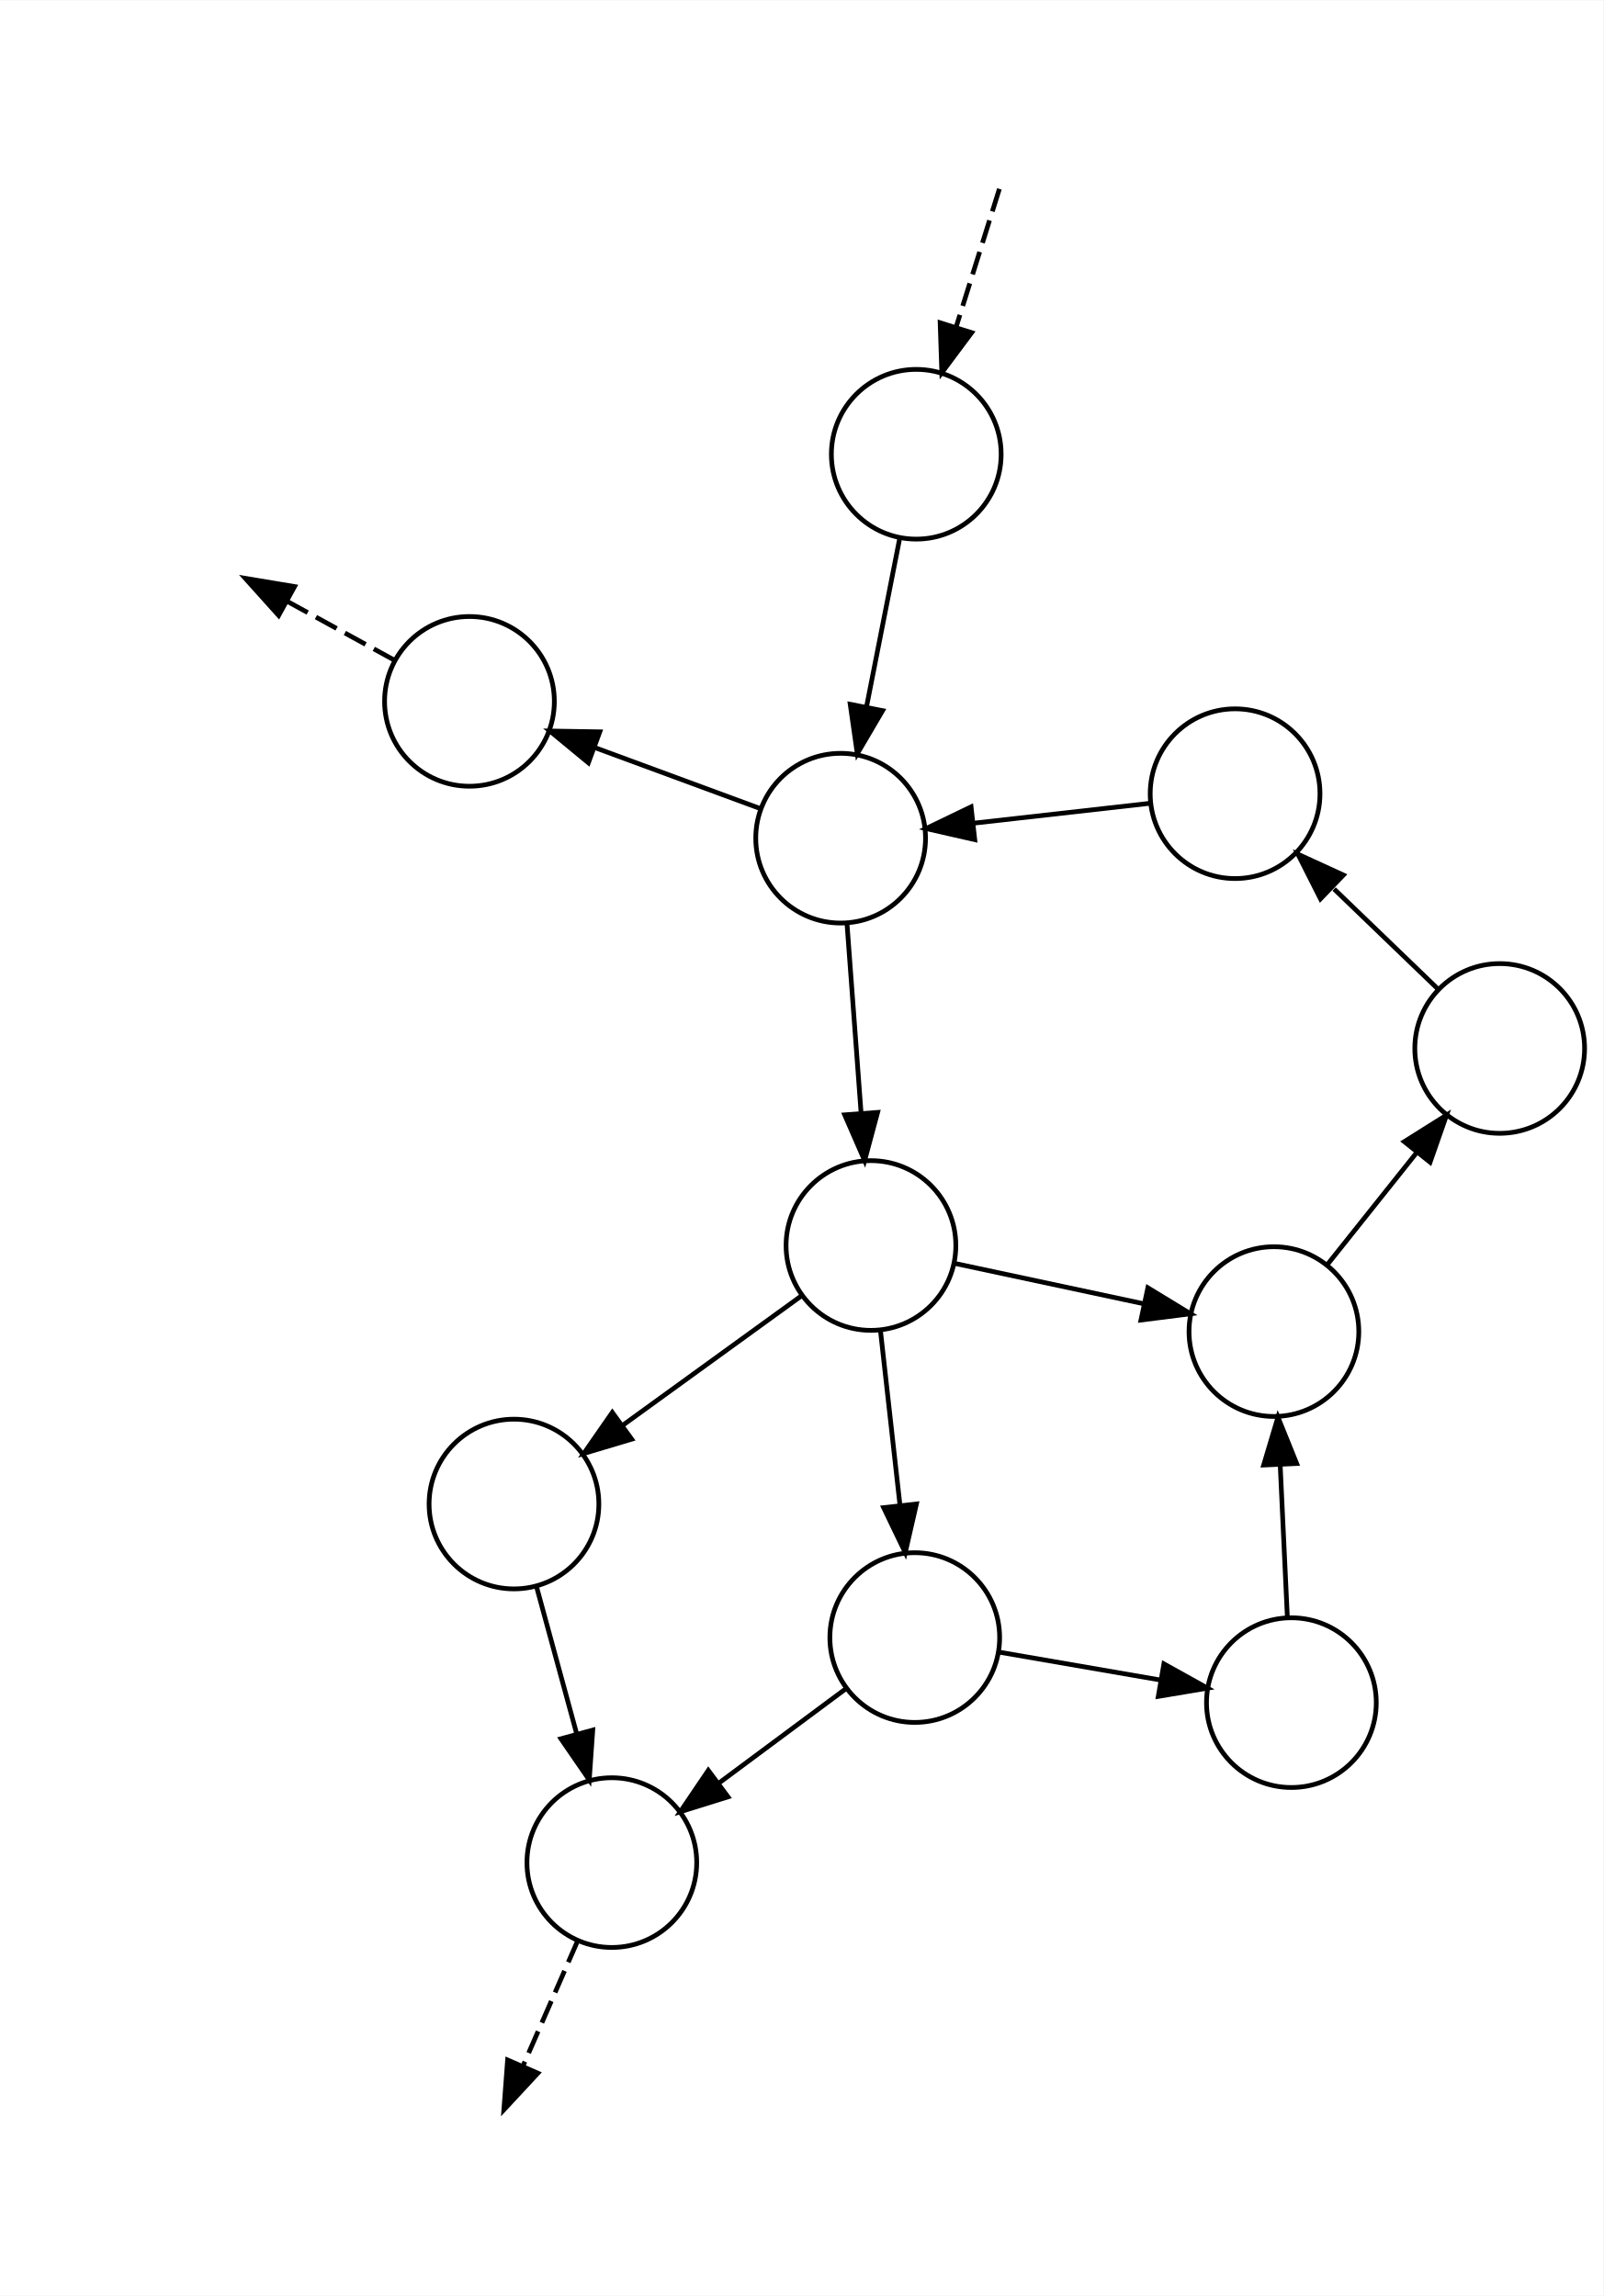
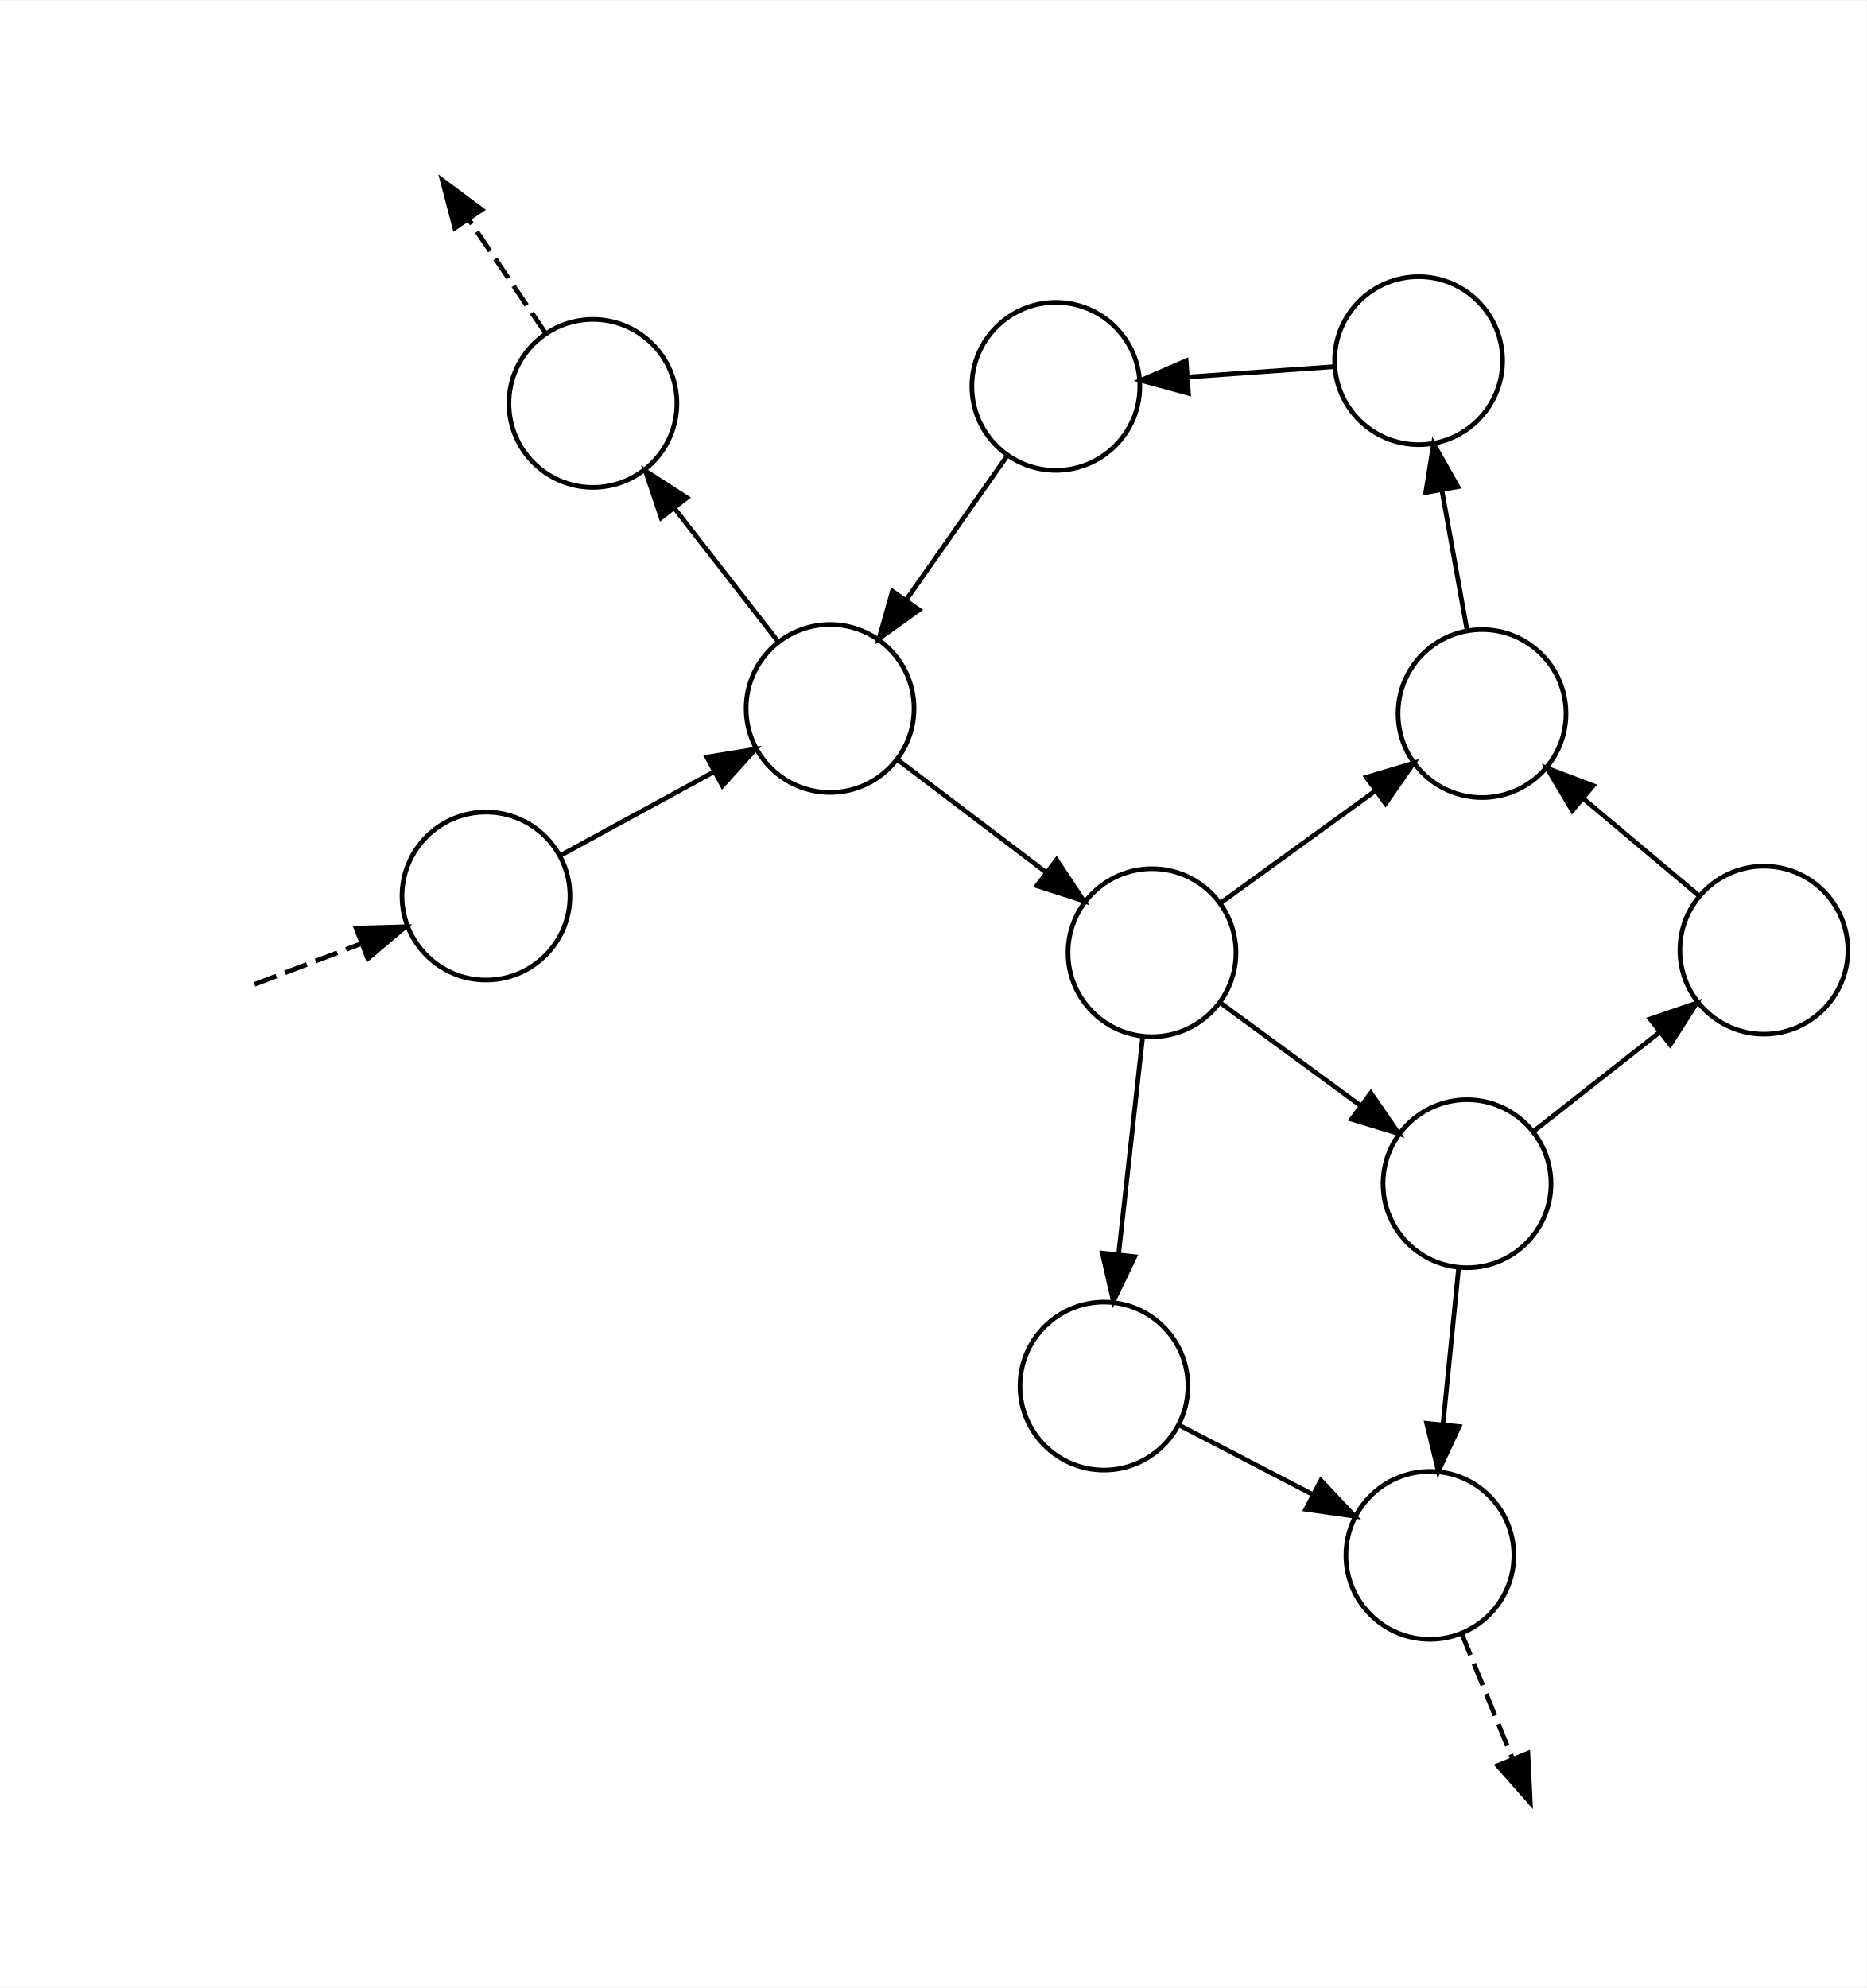
- <svg xmlns="http://www.w3.org/2000/svg" width="340pt" height="487pt" viewBox="0.00 0.00 340.01 486.83">
-   <g id="graph0" class="graph" transform="scale(1 1) rotate(0) translate(4 482.827)">
-     <polygon fill="white" stroke="none" points="-4,4 -4,-482.827 336.015,-482.827 336.015,4 -4,4" />
+ <svg xmlns="http://www.w3.org/2000/svg" width="400pt" height="426pt" viewBox="0.00 0.00 400.07 425.81">
+   <g id="graph0" class="graph" transform="scale(1 1) rotate(0) translate(4 421.806)">
+     <polygon fill="white" stroke="none" points="-4,4 -4,-421.806 396.068,-421.806 396.068,4 -4,4" />
    <g id="node1" class="node">
-       <ellipse fill="none" stroke="black" cx="190.294" cy="-386.566" rx="18" ry="18" />
+       <ellipse fill="none" stroke="black" cx="100.167" cy="-229.894" rx="18" ry="18" />
+     </g>
+     <g id="node3" class="node">
+       <ellipse fill="none" stroke="black" cx="173.922" cy="-270.096" rx="18" ry="18" />
+     </g>
+     <g id="edge1" class="edge">
+       <path fill="none" stroke="black" d="M116.17,-238.617C125.739,-243.833 138.103,-250.572 148.934,-256.476" />
+       <polygon fill="black" stroke="black" points="147.494,-259.677 157.949,-261.39 150.844,-253.531 147.494,-259.677" />
    </g>
    <g id="node2" class="node">
-       <ellipse fill="none" stroke="black" cx="174.259" cy="-305.128" rx="18" ry="18" />
+       <ellipse fill="none" stroke="black" cx="123.086" cy="-335.481" rx="18" ry="18" />
    </g>
-     <g id="edge1" class="edge">
-       <path fill="none" stroke="black" d="M186.815,-368.895C184.749,-358.403 182.083,-344.865 179.74,-332.965" />
-       <polygon fill="black" stroke="black" points="183.153,-332.181 177.787,-323.045 176.285,-333.533 183.153,-332.181" />
+     <g id="node13" class="node" />
+     <g id="edge14" class="edge">
+       <path fill="none" stroke="black" stroke-dasharray="5,2" d="M112.796,-350.725C107.934,-357.928 102.004,-366.713 96.511,-374.85" />
+       <polygon fill="black" stroke="black" points="93.489,-373.072 90.795,-383.319 99.291,-376.989 93.489,-373.072" />
    </g>
-     <g id="node3" class="node">
-       <ellipse fill="none" stroke="black" cx="95.55" cy="-334.147" rx="18" ry="18" />
+     <g id="edge2" class="edge">
+       <path fill="none" stroke="black" d="M162.64,-284.607C156.19,-292.903 147.959,-303.489 140.678,-312.854" />
+       <polygon fill="black" stroke="black" points="137.711,-310.968 134.336,-321.011 143.237,-315.264 137.711,-310.968" />
+     </g>
+     <g id="node7" class="node">
+       <ellipse fill="none" stroke="black" cx="242.916" cy="-217.755" rx="18" ry="18" />
    </g>
    <g id="edge3" class="edge">
-       <path fill="none" stroke="black" d="M157.18,-311.424C146.969,-315.189 133.775,-320.054 122.216,-324.315" />
-       <polygon fill="black" stroke="black" points="120.767,-321.119 112.596,-327.862 123.189,-327.687 120.767,-321.119" />
+       <path fill="none" stroke="black" d="M188.554,-258.996C197.701,-252.056 209.675,-242.972 220.057,-235.097" />
+       <polygon fill="black" stroke="black" points="222.454,-237.671 228.305,-228.839 218.223,-232.094 222.454,-237.671" />
+     </g>
+     <g id="node4" class="node">
+       <ellipse fill="none" stroke="black" cx="222.309" cy="-339.132" rx="18" ry="18" />
+     </g>
+     <g id="edge4" class="edge">
+       <path fill="none" stroke="black" d="M211.81,-324.152C205.532,-315.196 197.421,-303.623 190.315,-293.485" />
+       <polygon fill="black" stroke="black" points="193.006,-291.227 184.401,-285.047 187.274,-295.244 193.006,-291.227" />
    </g>
    <g id="node5" class="node">
-       <ellipse fill="none" stroke="black" cx="180.686" cy="-218.731" rx="18" ry="18" />
+       <ellipse fill="none" stroke="black" cx="300.06" cy="-344.64" rx="18" ry="18" />
    </g>
-     <g id="edge4" class="edge">
-       <path fill="none" stroke="black" d="M175.622,-286.805C176.48,-275.273 177.605,-260.154 178.576,-247.093" />
-       <polygon fill="black" stroke="black" points="182.096,-246.963 179.347,-236.731 175.115,-246.444 182.096,-246.963" />
+     <g id="edge5" class="edge">
+       <path fill="none" stroke="black" d="M282.027,-343.363C272.673,-342.7 261.035,-341.876 250.523,-341.131" />
+       <polygon fill="black" stroke="black" points="250.736,-337.637 240.514,-340.422 250.241,-344.62 250.736,-337.637" />
    </g>
-     <g id="node4" class="node" />
-     <g id="edge2" class="edge">
-       <path fill="none" stroke="black" stroke-dasharray="5,2" d="M79.651,-342.876C72.885,-346.591 64.763,-351.051 56.946,-355.343" />
-       <polygon fill="black" stroke="black" points="55.091,-352.368 48.01,-360.249 58.46,-358.504 55.091,-352.368" />
+     <g id="node6" class="node">
+       <ellipse fill="none" stroke="black" cx="313.654" cy="-269.004" rx="18" ry="18" />
+     </g>
+     <g id="edge6" class="edge">
+       <path fill="none" stroke="black" d="M310.432,-286.929C308.824,-295.878 306.842,-306.903 305.043,-316.912" />
+       <polygon fill="black" stroke="black" points="301.582,-316.383 303.258,-326.844 308.472,-317.621 301.582,-316.383" />
+     </g>
+     <g id="edge7" class="edge">
+       <path fill="none" stroke="black" d="M257.573,-228.374C267.153,-235.314 279.862,-244.522 290.759,-252.417" />
+       <polygon fill="black" stroke="black" points="288.864,-255.366 299.016,-258.399 292.971,-249.698 288.864,-255.366" />
    </g>
    <g id="node8" class="node">
-       <ellipse fill="none" stroke="black" cx="266.136" cy="-200.47" rx="18" ry="18" />
+       <ellipse fill="none" stroke="black" cx="232.625" cy="-124.873" rx="18" ry="18" />
    </g>
    <g id="edge8" class="edge">
-       <path fill="none" stroke="black" d="M198.392,-214.947C209.964,-212.475 225.316,-209.194 238.48,-206.381" />
-       <polygon fill="black" stroke="black" points="239.406,-209.762 248.454,-204.249 237.943,-202.916 239.406,-209.762" />
+       <path fill="none" stroke="black" d="M240.932,-199.846C239.461,-186.568 237.427,-168.21 235.74,-152.984" />
+       <polygon fill="black" stroke="black" points="239.218,-152.597 234.638,-143.043 232.261,-153.368 239.218,-152.597" />
+     </g>
+     <g id="node11" class="node">
+       <ellipse fill="none" stroke="black" cx="310.441" cy="-168.243" rx="18" ry="18" />
+     </g>
+     <g id="edge9" class="edge">
+       <path fill="none" stroke="black" d="M257.568,-207.011C266.328,-200.588 277.648,-192.289 287.564,-185.017" />
+       <polygon fill="black" stroke="black" points="289.823,-187.701 295.818,-178.966 285.684,-182.056 289.823,-187.701" />
    </g>
    <g id="node9" class="node">
-       <ellipse fill="none" stroke="black" cx="104.989" cy="-163.89" rx="18" ry="18" />
+       <ellipse fill="none" stroke="black" cx="302.484" cy="-88.592" rx="18" ry="18" />
    </g>
-     <g id="edge9" class="edge">
-       <path fill="none" stroke="black" d="M166.091,-208.157C155.27,-200.317 140.309,-189.478 127.899,-180.488" />
-       <polygon fill="black" stroke="black" points="129.95,-177.651 119.798,-174.618 125.843,-183.32 129.95,-177.651" />
+     <g id="edge10" class="edge">
+       <path fill="none" stroke="black" d="M248.828,-116.458C257.292,-112.062 267.84,-106.585 277.337,-101.652" />
+       <polygon fill="black" stroke="black" points="279.108,-104.676 286.369,-96.961 275.882,-98.464 279.108,-104.676" />
+     </g>
+     <g id="node14" class="node" />
+     <g id="edge15" class="edge">
+       <path fill="none" stroke="black" stroke-dasharray="5,2" d="M309.277,-71.863C312.535,-63.839 316.52,-54.024 320.192,-44.982" />
+       <polygon fill="black" stroke="black" points="323.484,-46.176 324.003,-35.594 316.998,-43.543 323.484,-46.176" />
    </g>
    <g id="node10" class="node">
-       <ellipse fill="none" stroke="black" cx="189.976" cy="-135.569" rx="18" ry="18" />
-     </g>
-     <g id="edge10" class="edge">
-       <path fill="none" stroke="black" d="M182.702,-200.686C183.907,-189.898 185.465,-175.957 186.829,-163.744" />
-       <polygon fill="black" stroke="black" points="190.333,-163.906 187.965,-153.579 183.376,-163.129 190.333,-163.906" />
-     </g>
-     <g id="node6" class="node">
-       <ellipse fill="none" stroke="black" cx="257.903" cy="-314.565" rx="18" ry="18" />
-     </g>
-     <g id="edge5" class="edge">
-       <path fill="none" stroke="black" d="M239.753,-312.517C228.902,-311.293 214.88,-309.711 202.597,-308.325" />
-       <polygon fill="black" stroke="black" points="202.702,-304.815 192.373,-307.171 201.917,-311.771 202.702,-304.815" />
-     </g>
-     <g id="node7" class="node">
-       <ellipse fill="none" stroke="black" cx="314.015" cy="-260.525" rx="18" ry="18" />
-     </g>
-     <g id="edge6" class="edge">
-       <path fill="none" stroke="black" d="M301.001,-273.059C294.439,-279.378 286.318,-287.199 278.901,-294.342" />
-       <polygon fill="black" stroke="black" points="276.011,-292.266 271.236,-301.724 280.867,-297.308 276.011,-292.266" />
-     </g>
-     <g id="edge7" class="edge">
-       <path fill="none" stroke="black" d="M277.483,-214.702C283.147,-221.808 290.127,-230.562 296.463,-238.509" />
-       <polygon fill="black" stroke="black" points="293.779,-240.758 302.75,-246.395 299.253,-236.394 293.779,-240.758" />
-     </g>
-     <g id="node11" class="node">
-       <ellipse fill="none" stroke="black" cx="125.739" cy="-87.834" rx="18" ry="18" />
+       <ellipse fill="none" stroke="black" cx="374.068" cy="-218.295" rx="18" ry="18" />
    </g>
    <g id="edge11" class="edge">
-       <path fill="none" stroke="black" d="M109.802,-146.25C112.316,-137.035 115.449,-125.552 118.27,-115.211" />
-       <polygon fill="black" stroke="black" points="121.697,-115.947 120.952,-105.378 114.944,-114.104 121.697,-115.947" />
+       <path fill="none" stroke="black" d="M360.056,-230.056C352.736,-236.2 343.614,-243.856 335.401,-250.751" />
+       <polygon fill="black" stroke="black" points="332.999,-248.197 327.59,-257.307 337.499,-253.558 332.999,-248.197" />
    </g>
-     <g id="edge14" class="edge">
-       <path fill="none" stroke="black" d="M175.4,-124.738C167.433,-118.817 157.389,-111.354 148.422,-104.69" />
-       <polygon fill="black" stroke="black" points="150.372,-101.778 140.258,-98.623 146.196,-107.397 150.372,-101.778" />
+     <g id="edge12" class="edge">
+       <path fill="none" stroke="black" d="M308.635,-150.169C307.649,-140.291 306.405,-127.837 305.294,-116.718" />
+       <polygon fill="black" stroke="black" points="308.759,-116.197 304.283,-106.595 301.794,-116.893 308.759,-116.197" />
    </g>
-     <g id="node13" class="node">
-       <ellipse fill="none" stroke="black" cx="269.839" cy="-121.764" rx="18" ry="18" />
-     </g>
-     <g id="edge15" class="edge">
-       <path fill="none" stroke="black" d="M208.098,-132.437C218.073,-130.713 230.666,-128.536 241.874,-126.598" />
-       <polygon fill="black" stroke="black" points="242.806,-129.989 252.064,-124.837 241.614,-123.091 242.806,-129.989" />
+     <g id="edge13" class="edge">
+       <path fill="none" stroke="black" d="M324.879,-179.601C332.77,-185.808 342.719,-193.634 351.601,-200.621" />
+       <polygon fill="black" stroke="black" points="349.664,-203.55 359.687,-206.982 353.992,-198.049 349.664,-203.55" />
    </g>
    <g id="node12" class="node" />
-     <g id="edge12" class="edge">
-       <path fill="none" stroke="black" stroke-dasharray="5,2" d="M118.511,-71.284C115.044,-63.346 110.804,-53.637 106.898,-44.692" />
-       <polygon fill="black" stroke="black" points="110.052,-43.169 102.842,-35.405 103.637,-45.97 110.052,-43.169" />
-     </g>
-     <g id="edge13" class="edge">
-       <path fill="none" stroke="black" d="M268.98,-140.019C268.532,-149.555 267.972,-161.438 267.469,-172.139" />
-       <polygon fill="black" stroke="black" points="263.964,-172.161 266.99,-182.315 270.956,-172.49 263.964,-172.161" />
-     </g>
-     <g id="node14" class="node" />
    <g id="edge16" class="edge">
-       <path fill="none" stroke="black" stroke-dasharray="5,2" d="M207.922,-442.851C205.168,-434.058 201.796,-423.291 198.742,-413.538" />
-       <polygon fill="black" stroke="black" points="202.041,-412.363 195.712,-403.866 195.361,-414.455 202.041,-412.363" />
+       <path fill="none" stroke="black" stroke-dasharray="5,2" d="M50.553,-210.966C57.873,-213.758 65.993,-216.856 73.509,-219.724" />
+       <polygon fill="black" stroke="black" points="72.332,-223.021 82.923,-223.315 74.827,-216.481 72.332,-223.021" />
    </g>
  </g>
</svg>
